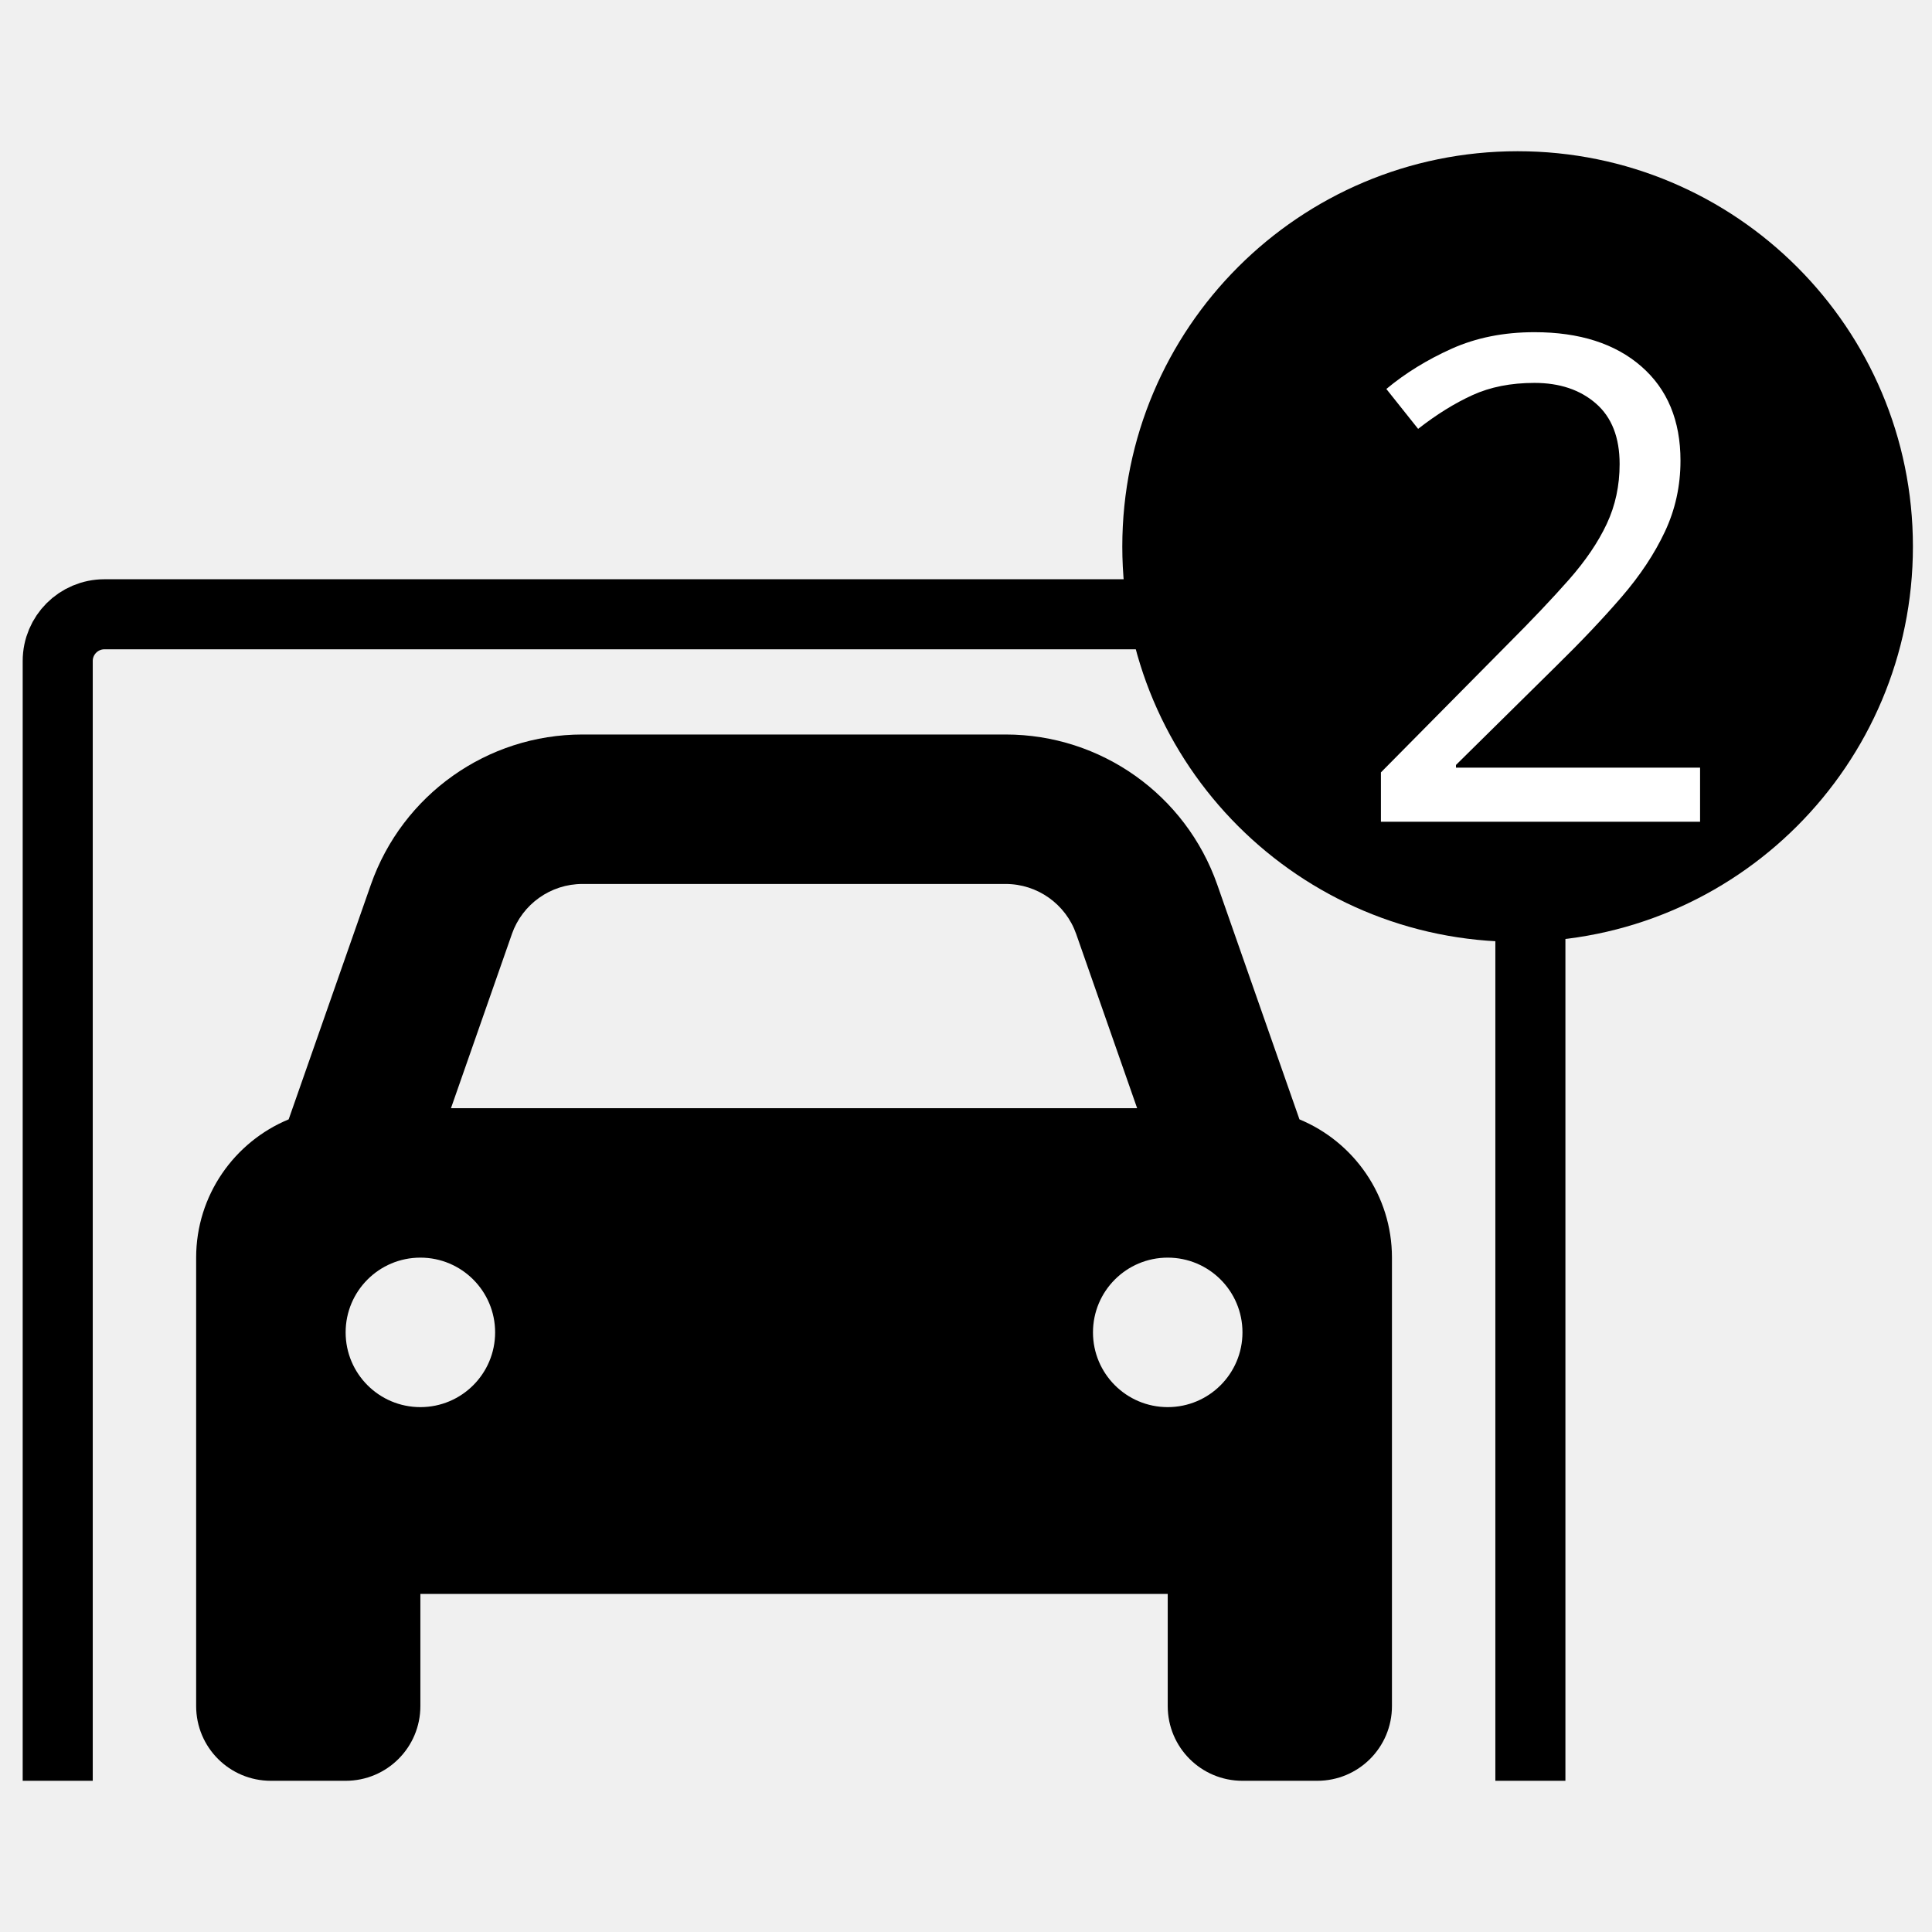
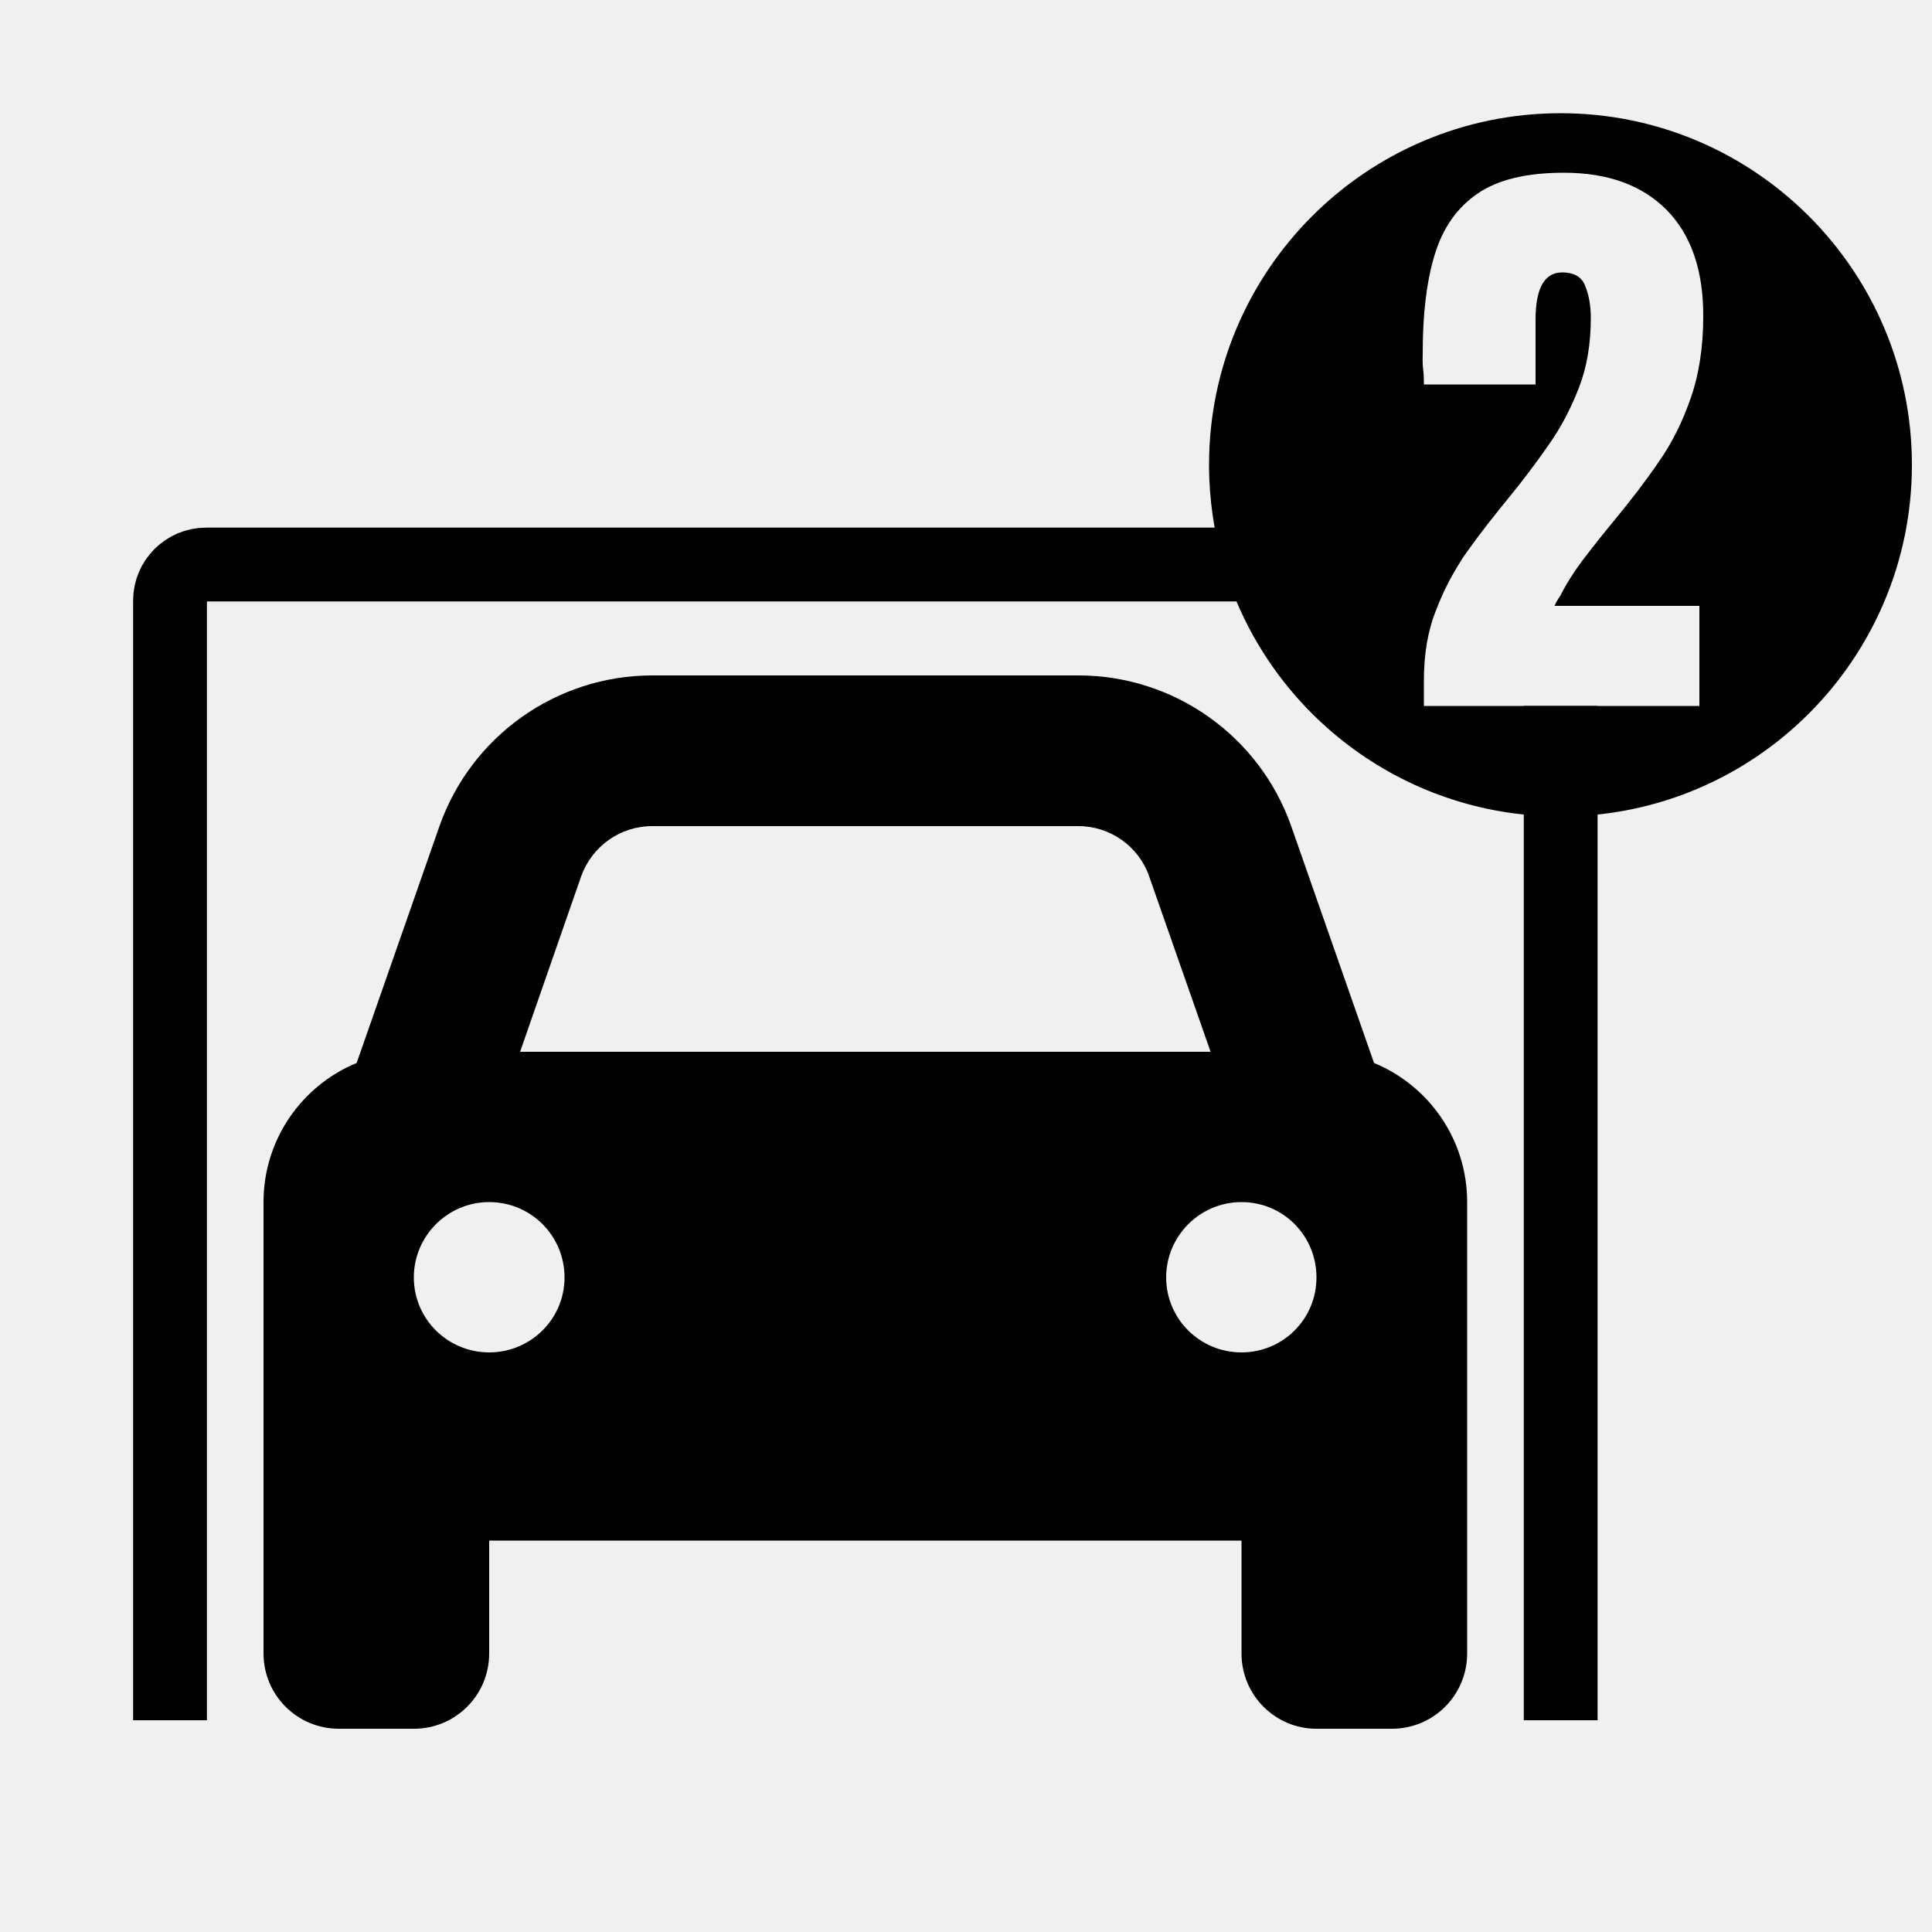
- <svg xmlns="http://www.w3.org/2000/svg" id="Layer_1" data-name="Layer 1" viewBox="0 0 800 800">
+ <svg xmlns="http://www.w3.org/2000/svg" id="Layer_1" data-name="Layer 1" viewBox="0 0 50 50">
  <defs>
    <style>
      .cls-1 {
-         fill: #fff;
-         font-family: Anton-Regular, Anton;
-         font-size: 280px;
-       }
- 
-       .cls-2 {
        fill: none;
        stroke: #000;
        stroke-miterlimit: 10;
-         stroke-width: 29.01px;
+         stroke-width: 1.91px;
      }
    </style>
  </defs>
-   <g>
-     <circle cx="628.41" cy="226.31" r="163.69" />
-     <g>
-       <path d="m211.98,386.73l-25.24,72.14h284.12l-25.24-72.14c-4.35-12.38-16.05-20.7-29.21-20.7h-175.23c-13.15,0-24.85,8.32-29.21,20.7Zm-92.45,76.78l34.04-97.19c13.06-37.23,48.16-62.18,87.62-62.18h175.23c39.46,0,74.56,24.95,87.62,62.18l34.04,97.19c22.44,9.28,38.3,31.43,38.3,57.25v185.68c0,17.12-13.83,30.95-30.95,30.95h-30.95c-17.12,0-30.95-13.83-30.95-30.95v-46.42H174.07v46.42c0,17.12-13.83,30.95-30.95,30.95h-30.95c-17.12,0-30.95-13.83-30.95-30.95v-185.68c0-25.82,15.86-47.97,38.3-57.25Zm85.49,88.2c0-17.09-13.85-30.95-30.95-30.95s-30.95,13.85-30.95,30.95,13.85,30.95,30.95,30.95,30.95-13.85,30.95-30.95Zm278.51,30.95c17.09,0,30.95-13.85,30.95-30.95s-13.85-30.95-30.95-30.95-30.95,13.85-30.95,30.95,13.85,30.95,30.95,30.95Z" />
-       <path class="cls-2" d="m633.7,737.38v-463.68c0-10.68-8.66-19.34-19.34-19.34H43.24c-10.68,0-19.34,8.66-19.34,19.34v463.68" />
-     </g>
-   </g>
-   <text class="cls-1" transform="translate(558.37 340.27)">
-     <tspan x="0" y="0">2</tspan>
-   </text>
+   <path d="m35.56,27.51l-2.14-6.12c-.82-2.34-3.03-3.91-5.51-3.91h-11.03c-2.48,0-4.69,1.57-5.51,3.91l-2.14,6.12c-1.41.58-2.41,1.97-2.41,3.6v11.68c0,1.08.87,1.95,1.95,1.95h1.94c1.08,0,1.95-.87,1.95-1.95v-2.92h19.47v2.92c0,1.08.87,1.95,1.94,1.95h1.95c1.08,0,1.95-.87,1.95-1.95v-11.68c0-1.63-1-3.02-2.41-3.6Zm-20.52-4.83c.28-.78,1.01-1.3,1.84-1.3h11.03c.82,0,1.56.52,1.83,1.3l1.59,4.54H13.46l1.58-4.54Zm-2.38,12.32c-1.08,0-1.95-.87-1.95-1.94s.87-1.95,1.95-1.95,1.95.87,1.95,1.95-.88,1.94-1.95,1.94Zm19.47,0c-1.08,0-1.95-.87-1.95-1.94s.87-1.95,1.95-1.95,1.94.87,1.94,1.95-.87,1.94-1.94,1.94Z" />
+   <polyline class="cls-1" points="40.39 18.27 40.39 21.13 40.39 44.52" />
+   <path class="cls-1" d="m37.07,14.61H5.33c-.51,0-.93.42-.93.93v28.98" />
+   <path d="m40.39,2.93c-5.03,0-9.1,4.08-9.1,9.1,0,.89.13,1.76.37,2.58,1.11,3.77,4.6,6.52,8.73,6.52,5.02,0,9.09-4.08,9.09-9.1s-4.07-9.1-9.09-9.1Zm-.01,12.49c-.06.08-.11.17-.15.26h3.75v2.59h-7.13v-.65c0-.69.1-1.3.32-1.84.16-.42.35-.8.58-1.17.07-.12.15-.24.23-.35.33-.46.69-.92,1.06-1.37.36-.44.7-.89,1.02-1.35.33-.46.59-.96.8-1.5.21-.54.31-1.14.31-1.81,0-.33-.05-.6-.15-.84-.09-.23-.29-.34-.59-.34-.46,0-.69.41-.69,1.22v1.68h-2.89c0-.12,0-.25-.02-.4s-.01-.3-.01-.44c0-.99.1-1.83.31-2.52s.58-1.22,1.11-1.58c.52-.36,1.27-.54,2.23-.54,1.14,0,2.02.32,2.66.96.63.64.95,1.55.95,2.74,0,.81-.11,1.52-.32,2.12-.21.61-.48,1.16-.83,1.66-.34.5-.72.99-1.13,1.49-.29.35-.57.7-.85,1.07-.21.28-.41.59-.57.91Z" />
</svg>
